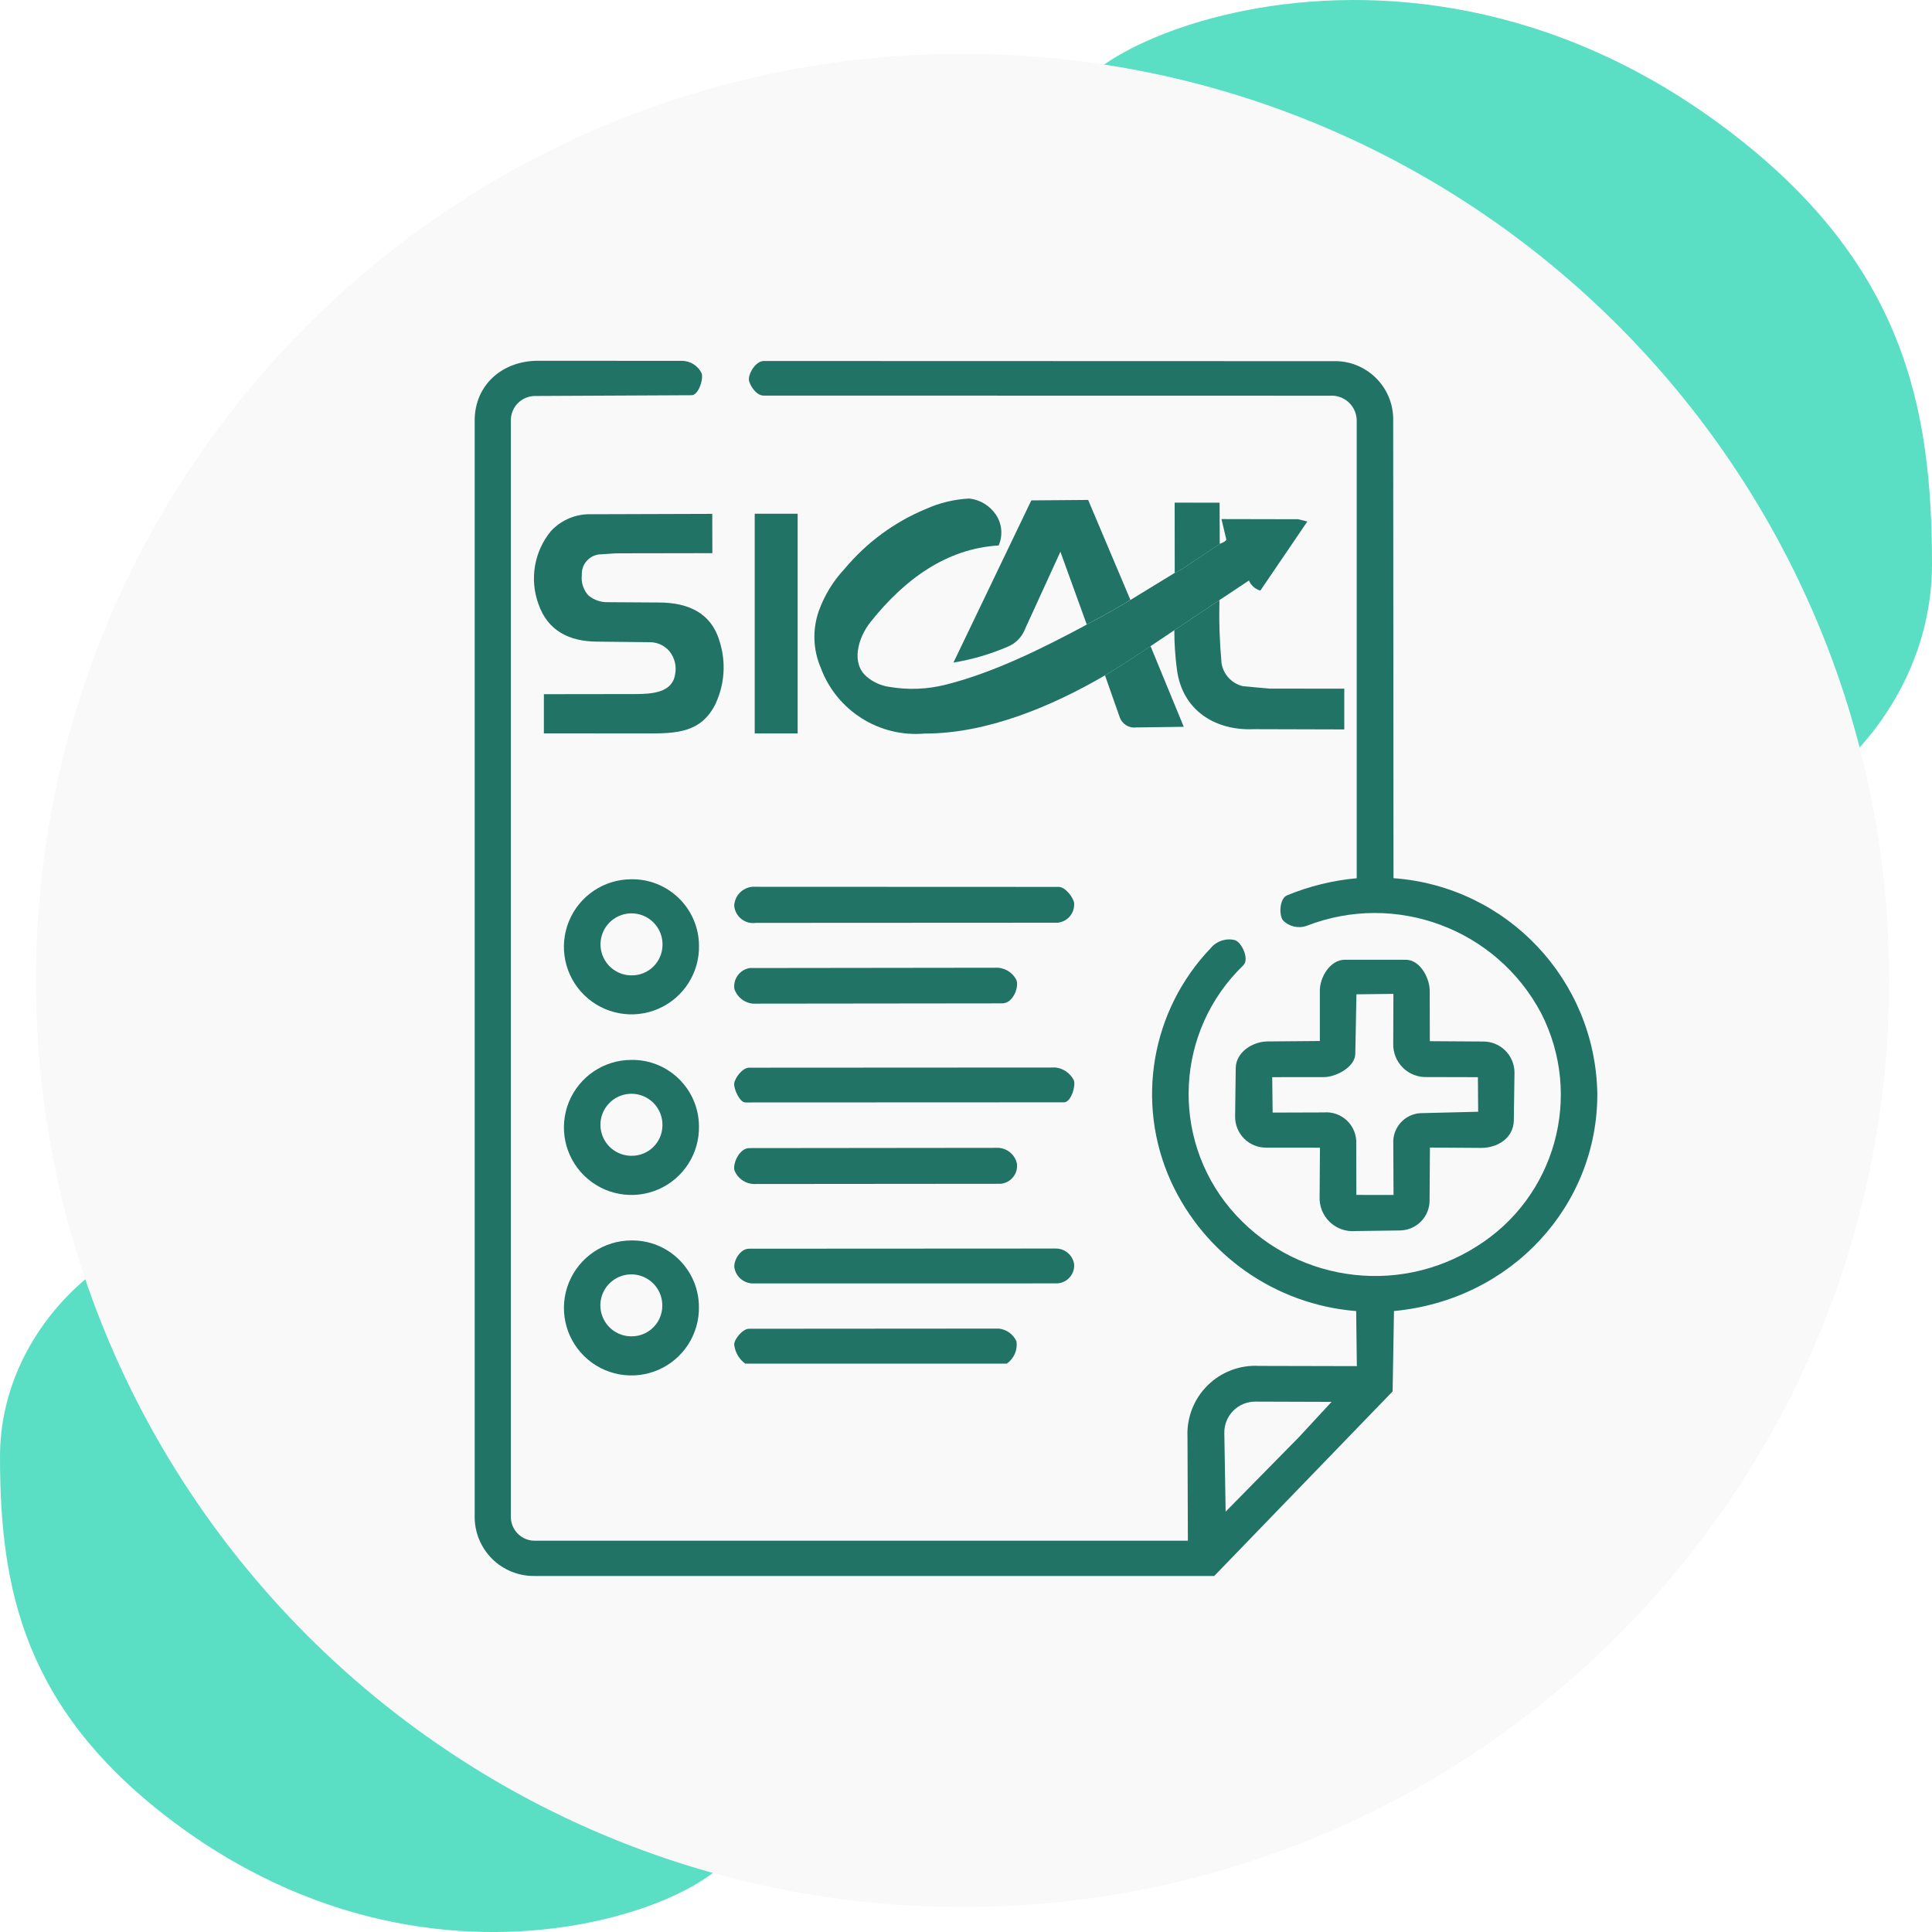
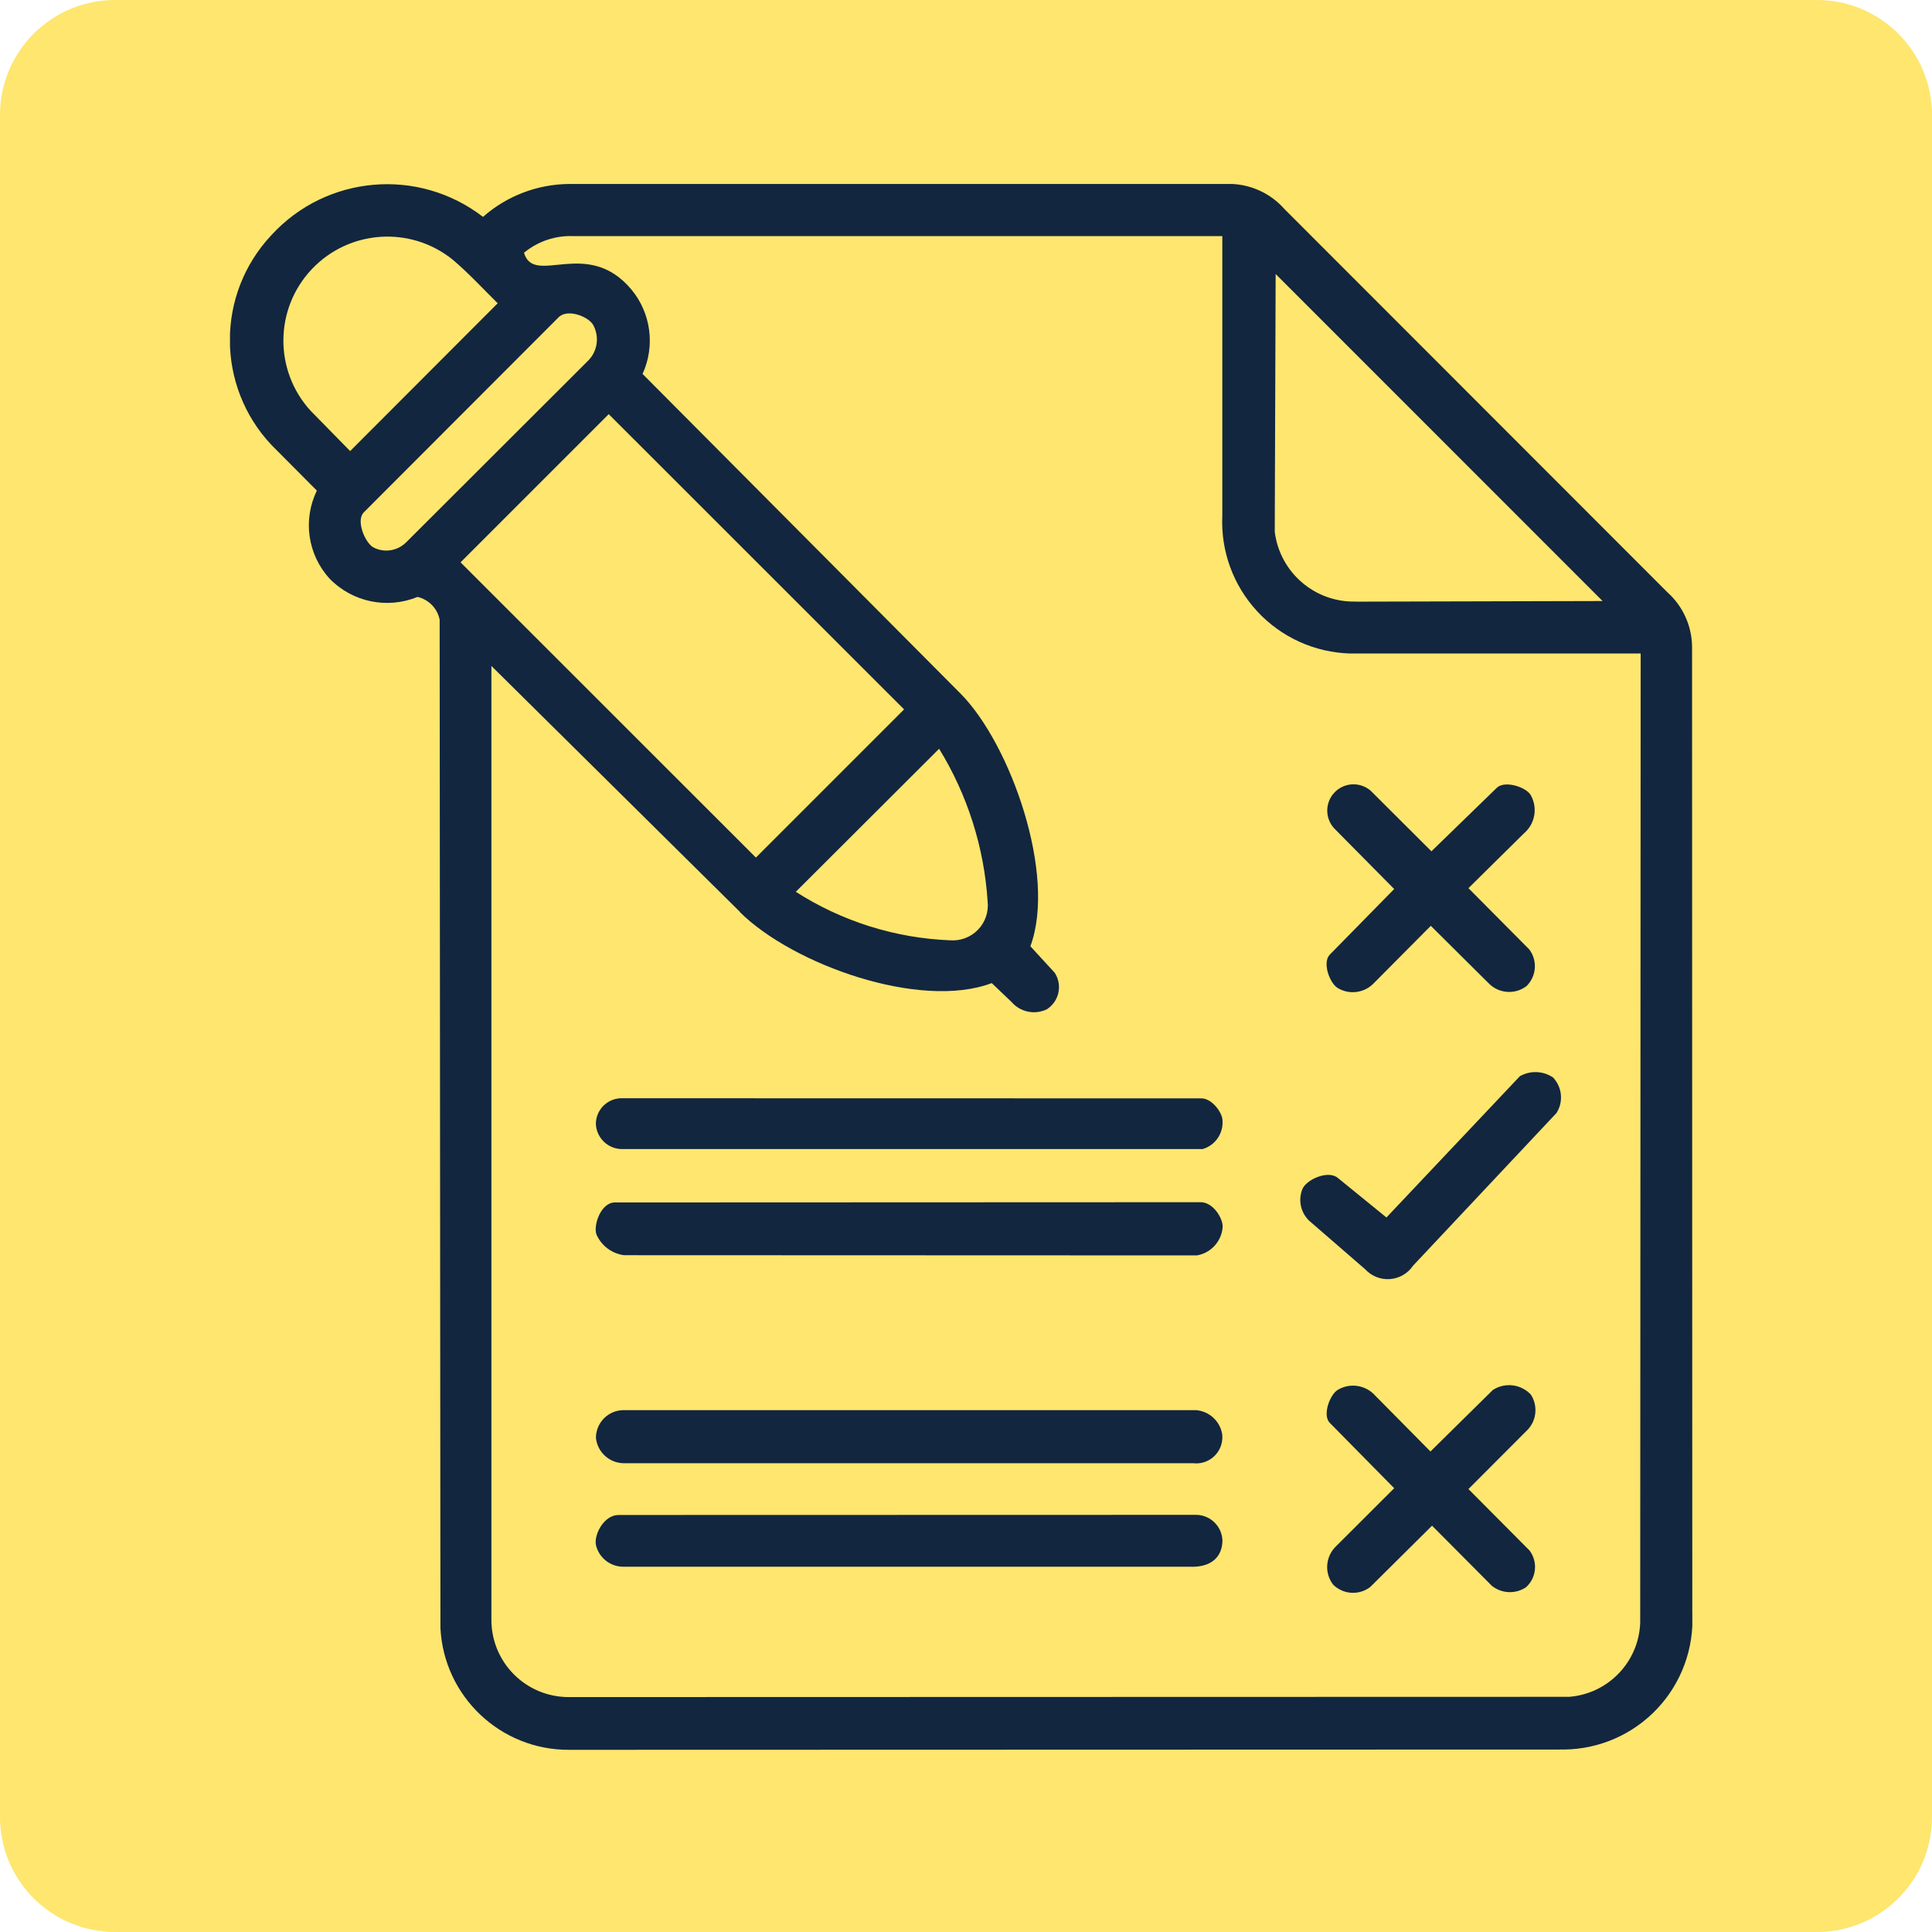
- <svg xmlns="http://www.w3.org/2000/svg" width="203.502" height="203.502" viewBox="0 0 203.502 203.502">
+ <svg xmlns="http://www.w3.org/2000/svg" width="84" height="84" viewBox="0 0 84 84">
  <defs>
    <clipPath id="clip-path">
-       <rect id="Rectangle_457242" data-name="Rectangle 457242" width="77.227" height="74.766" fill="#5bdfc4" />
-     </clipPath>
-     <clipPath id="clip-path-2">
-       <rect id="Rectangle_458940" data-name="Rectangle 458940" width="90.526" height="88.72" fill="#5bdfc4" />
-     </clipPath>
-     <clipPath id="clip-path-3">
-       <rect id="Rectangle_459373" data-name="Rectangle 459373" width="118.25" height="128" fill="#217365" />
+       <rect id="Rectangle_465364" data-name="Rectangle 465364" width="63.579" height="68.079" fill="#12263f" />
    </clipPath>
  </defs>
-   <g id="img3" transform="translate(0.325 0.322)">
-     <g id="Group_1183983" data-name="Group 1183983" transform="translate(-0.325 -0.322)">
-       <g id="Group_1183979" data-name="Group 1183979" transform="translate(77.227 203.502) rotate(180)">
-         <g id="Group_1182771" data-name="Group 1182771" transform="translate(0)" clip-path="url(#clip-path)">
-           <path id="Path_1004427" data-name="Path 1004427" d="M31.813,49.6c0,13.9,9.475,25.165,21.163,25.165s24.251-10.8,24.251-24.7-2.495-26.7-18.4-38.561c-31.165-23.251-64.549-4.658-58-1.15C34.819,28.563,31.813,43.327,31.813,49.6" transform="translate(0 0)" fill="#5bdfc4" />
+   <g id="img3" transform="translate(-289.711 -1193)">
+     <g id="Group_1185367" data-name="Group 1185367" transform="translate(-416.66 -492.777)">
+       <g id="Group_1177731" data-name="Group 1177731">
+         <g id="Group_1119665" data-name="Group 1119665" transform="translate(530.482 -3835.223)">
+           <path id="Path_991847" data-name="Path 991847" d="M5,0H79a5,5,0,0,1,5,5V79a5,5,0,0,1-5,5H5a5,5,0,0,1-5-5V5A5,5,0,0,1,5,0Z" transform="translate(175.889 5521)" fill="#fee66f" />
        </g>
      </g>
-       <g id="Group_1183980" data-name="Group 1183980" transform="translate(112.976 0)" clip-path="url(#clip-path-2)">
-         <path id="Path_1004538" data-name="Path 1004538" d="M37.291,58.859C37.291,75.351,48.4,88.72,62.1,88.72S90.526,75.9,90.526,59.412,87.6,27.734,68.96,13.655C32.429-13.936-6.7,8.128.974,12.291c39.842,21.6,36.317,39.123,36.317,46.568" transform="translate(0 0)" fill="#5bdfc4" />
-       </g>
-       <path id="Path_1004539" data-name="Path 1004539" d="M97.6,0A97.6,97.6,0,1,1,0,97.6,97.6,97.6,0,0,1,97.6,0Z" transform="translate(3.794 5.669)" fill="#f9f9f9" />
    </g>
-     <g id="Group_1184373" data-name="Group 1184373" transform="translate(49.675 37.679)">
-       <g id="Group_1184372" data-name="Group 1184372" clip-path="url(#clip-path-3)">
-         <path id="Path_1005321" data-name="Path 1005321" d="M35.812,63.872c-1.523,3.179-4.149,3.229-7.37,3.226l-10.765-.01,0-4.127,9.616-.013c1.81,0,3.908-.165,4.2-2.044a2.961,2.961,0,0,0-.575-2.448,2.727,2.727,0,0,0-2.129-.972l-5.566-.059c-2.809-.03-5.136-1.087-6.129-3.989a7.868,7.868,0,0,1,1.331-7.662,5.559,5.559,0,0,1,4.288-1.766l12.7-.04.012,4.139-10.157.017-1.765.114a2.073,2.073,0,0,0-1.83,2.167,2.726,2.726,0,0,0,.7,2.161,3.117,3.117,0,0,0,2.124.705l5.344.034c2.958.019,5.465,1.018,6.362,4.153a9.008,9.008,0,0,1-.4,6.414" transform="translate(-10.389 -27.842)" fill="#217365" />
-         <rect id="Rectangle_459372" data-name="Rectangle 459372" width="4.523" height="23.143" transform="translate(29.496 16.111)" fill="#217365" />
-         <path id="Path_1005322" data-name="Path 1005322" d="M123.841,52.837c1.536-.826,3.075-1.657,4.6-2.589L133.1,47.4l.743-.391,4-2.666c.172-.085.612-.215.7-.461l-.514-2.154,8.086.017.961.238-4.952,7.28A1.9,1.9,0,0,1,140.92,48.2l-3.1,2.062-4.753,3.173-2.5,1.674c-1.6,1.068-3.14,2.109-4.8,3.077-5.672,3.31-12.5,6.148-19.012,6.134a10.673,10.673,0,0,1-10.924-6.906,8.252,8.252,0,0,1-.221-5.988,12.817,12.817,0,0,1,2.751-4.488,22.236,22.236,0,0,1,8.567-6.288,12.609,12.609,0,0,1,4.543-1.086,3.9,3.9,0,0,1,2.789,1.684,3.385,3.385,0,0,1,.3,3.258c-5.531.339-9.909,3.578-13.467,8.027-1.41,1.763-2.064,4.4-.444,5.783a4.648,4.648,0,0,0,2.369,1.081,14.309,14.309,0,0,0,6-.235c5.025-1.258,10.268-3.868,14.832-6.324" transform="translate(-59.37 -25.053)" fill="#217365" />
-         <path id="Path_1005323" data-name="Path 1005323" d="M152.762,50.5c-1.525.931-3.064,1.762-4.6,2.589l-2.776-7.668-3.714,8.113a3.286,3.286,0,0,1-1.862,1.9,24.3,24.3,0,0,1-5.689,1.659l8.2-17.08,5.987-.048Z" transform="translate(-83.691 -25.306)" fill="#217365" />
-         <path id="Path_1005324" data-name="Path 1005324" d="M181.362,81.948l3.5,8.5-5.015.068a1.62,1.62,0,0,1-1.738-1.1l-1.547-4.392c1.659-.968,3.2-2.01,4.8-3.077" transform="translate(-110.174 -51.894)" fill="#217365" />
-         <path id="Path_1005325" data-name="Path 1005325" d="M200.74,68.731a57.786,57.786,0,0,0,.22,6.646A2.974,2.974,0,0,0,203.21,77.8l2.781.255,7.9.009v4.291l-9.553-.027c-3.982.175-7.508-1.933-8.075-6.277a31.653,31.653,0,0,1-.275-4.149Z" transform="translate(-122.294 -43.524)" fill="#217365" />
-         <path id="Path_1005326" data-name="Path 1005326" d="M200.827,45.093l-4,2.666-.743.391-.006-7.407,4.733.007Z" transform="translate(-122.348 -25.801)" fill="#217365" />
-         <path id="Path_1005327" data-name="Path 1005327" d="M85.555,56.313a25.355,25.355,0,0,1,7.352-1.807l0-48.246a2.643,2.643,0,0,0-2.831-2.58L30.432,3.669c-.786,0-1.5-1.128-1.546-1.675-.058-.615.692-1.971,1.574-1.971L90.873.041a6.14,6.14,0,0,1,5.875,5.926L96.782,54.5A23.145,23.145,0,0,1,118.25,77.178c.048,11.762-9,21.746-21.417,22.916l-.145,8.466L77.9,128H6.355A6.224,6.224,0,0,1,0,121.687V6.306C0,2.494,2.964,0,6.663,0L21.751.009a2.3,2.3,0,0,1,2.156,1.32c.214.611-.344,2.3-1.051,2.3L6.319,3.709A2.553,2.553,0,0,0,3.813,6.376l0,115.539a2.511,2.511,0,0,0,2.556,2.371l68.754,0-.041-10.956a7.152,7.152,0,0,1,7.563-7.457l10.276.024-.071-5.8A23.511,23.511,0,0,1,73.318,86.391a22.238,22.238,0,0,1,4.215-24.528,2.513,2.513,0,0,1,2.52-.846c.716.19,1.579,1.989.917,2.653a18.818,18.818,0,0,0-1.36,25.662,19.935,19.935,0,0,0,25.9,3.974,18.838,18.838,0,0,0,6.816-24.6,19.817,19.817,0,0,0-24.7-9.185,2.366,2.366,0,0,1-2.486-.582c-.454-.586-.35-2.307.42-2.626M79.1,121.224l7.729-7.856,3.429-3.707-8.015-.026a3.251,3.251,0,0,0-3.281,3.332Z" transform="translate(-0.001 0)" fill="#217365" />
-         <path id="Path_1005328" data-name="Path 1005328" d="M230.372,200.546l-4.668.063a3.484,3.484,0,0,1-3.783-3.648l.035-5.133-5.679-.006a3.245,3.245,0,0,1-3.257-3.321l.064-5.051c.021-1.7,1.8-2.8,3.333-2.813l5.528-.047,0-5.342c0-1.334,1.054-3.215,2.634-3.216h6.409c1.543,0,2.526,1.967,2.529,3.249l.012,5.327,5.588.037a3.28,3.28,0,0,1,3.33,3.25l-.071,5.044c-.027,1.919-1.77,2.922-3.454,2.911l-5.383-.036-.035,5.5a3.162,3.162,0,0,1-3.128,3.231m-.67-3.739-.025-5.406a3.042,3.042,0,0,1,2.829-3.208l6.11-.15-.026-3.641-5.327-.013a3.429,3.429,0,0,1-3.592-3.547l.018-5.214-3.894.046-.12,6.268c-.027,1.429-2.089,2.451-3.295,2.453l-5.456.005.043,3.732,5.36-.017a3.162,3.162,0,0,1,3.447,3.334l.014,5.355Z" transform="translate(-132.922 -108.94)" fill="#217365" />
-         <path id="Path_1005329" data-name="Path 1005329" d="M107.411,206.644l-33.547.014c-.6,0-1.242-1.454-1.174-2.008s.858-1.654,1.567-1.654l32.3-.018a2.47,2.47,0,0,1,1.9,1.329c.24.528-.26,2.337-1.037,2.338" transform="translate(-45.355 -128.535)" fill="#217365" />
-         <path id="Path_1005330" data-name="Path 1005330" d="M106.736,154.859l-31.758.016a2,2,0,0,1-2.28-1.815,2.1,2.1,0,0,1,1.911-1.987l32.271.013c.706,0,1.535,1.126,1.622,1.683a1.928,1.928,0,0,1-1.766,2.09" transform="translate(-45.362 -95.667)" fill="#217365" />
-         <path id="Path_1005331" data-name="Path 1005331" d="M106.552,258.643l-31.93.005a2,2,0,0,1-1.894-1.676c-.085-.718.6-1.982,1.547-1.982l32.287-.017a1.938,1.938,0,0,1,1.956,1.653,1.885,1.885,0,0,1-1.967,2.017" transform="translate(-45.377 -161.462)" fill="#217365" />
-         <path id="Path_1005332" data-name="Path 1005332" d="M39.225,155.853a7.115,7.115,0,1,1-7.113-6.938,7.027,7.027,0,0,1,7.113,6.938m-3.842,0a3.266,3.266,0,1,0-3.265,3.185,3.226,3.226,0,0,0,3.265-3.185" transform="translate(-15.599 -94.301)" fill="#217365" />
-         <path id="Path_1005333" data-name="Path 1005333" d="M39.223,207.731a7.113,7.113,0,1,1-7.111-6.936,7.025,7.025,0,0,1,7.111,6.936m-3.846-.02a3.266,3.266,0,1,0-3.265,3.184,3.225,3.225,0,0,0,3.265-3.184" transform="translate(-15.6 -127.154)" fill="#217365" />
-         <path id="Path_1005334" data-name="Path 1005334" d="M39.222,259.581a7.11,7.11,0,1,1-7.108-6.933,7.022,7.022,0,0,1,7.108,6.933m-3.857-.015a3.262,3.262,0,1,0-3.261,3.181,3.222,3.222,0,0,0,3.261-3.181" transform="translate(-15.604 -159.99)" fill="#217365" />
-         <path id="Path_1005335" data-name="Path 1005335" d="M100.922,178.079l-26.265.029a2.264,2.264,0,0,1-1.944-1.551,1.948,1.948,0,0,1,1.623-2.2l25.84-.032a2.356,2.356,0,0,1,2.226,1.259c.334.676-.284,2.492-1.479,2.494" transform="translate(-45.359 -110.393)" fill="#217365" />
-         <path id="Path_1005336" data-name="Path 1005336" d="M100.734,229.834l-25.784.022a2.281,2.281,0,0,1-2.236-1.441c-.2-.706.521-2.34,1.555-2.341l26.264-.028a2.126,2.126,0,0,1,1.936,1.659,1.9,1.9,0,0,1-1.736,2.13" transform="translate(-45.352 -143.143)" fill="#217365" />
-         <path id="Path_1005337" data-name="Path 1005337" d="M101.413,281.662l-27.55,0a2.852,2.852,0,0,1-1.164-2c-.021-.559.885-1.674,1.551-1.675l26.307-.019a2.3,2.3,0,0,1,1.878,1.355,2.446,2.446,0,0,1-1.022,2.336" transform="translate(-45.363 -176.026)" fill="#217365" />
+     <g id="Group_1212297" data-name="Group 1212297" transform="translate(299.711 1201)">
+       <g id="Group_1212296" data-name="Group 1212296" clip-path="url(#clip-path)">
+         <path id="Path_1274058" data-name="Path 1274058" d="M63.578,62.119a5.644,5.644,0,0,1-5.568,5.949l-43.272.012a5.575,5.575,0,0,1-5.589-5.3L9.115,18.941a1.269,1.269,0,0,0-.965-.987,3.48,3.48,0,0,1-3.819-.795,3.431,3.431,0,0,1-.554-3.826L1.8,11.345a6.661,6.661,0,0,1,0-9.121A6.824,6.824,0,0,1,11,1.431,5.725,5.725,0,0,1,14.75,0L43.579,0a3.232,3.232,0,0,1,2.266,1.089l16.647,16.66a3.22,3.22,0,0,1,1.076,2.362ZM11.639,5.187c-.706-.7-1.288-1.333-1.961-1.9A4.522,4.522,0,0,0,3.5,9.855l1.723,1.758Zm10.54,26.468-10.814-10.7,0,41.432a3.355,3.355,0,0,0,3.385,3.4l43.476-.011a3.352,3.352,0,0,0,3.087-3.21l.02-42.152L48.7,20.414a5.725,5.725,0,0,1-5.556-5.994l0-12.153h-28.2a3.168,3.168,0,0,0-2.162.724c.438,1.481,2.736-.694,4.662,1.587a3.482,3.482,0,0,1,.493,3.681l13.827,13.9c2.153,2.164,4.192,7.862,3.035,10.984l1.058,1.152a1.142,1.142,0,0,1-.346,1.59,1.287,1.287,0,0,1-1.529-.318l-.863-.823c-3.111,1.176-8.641-.8-10.948-3.084m26.772-13.5,10.735-.027L45.463,3.914l-.039,11.208a3.461,3.461,0,0,0,3.527,3.034M7.632,15.608l7.949-7.936a1.306,1.306,0,0,0,.2-1.559c-.219-.356-1.108-.7-1.492-.319l-8.47,8.482c-.363.364.068,1.335.41,1.522a1.213,1.213,0,0,0,1.4-.19m8.838-5.6-6.443,6.443L22.865,29.287l6.443-6.443ZM31.294,32.883A1.525,1.525,0,0,0,32.94,31.19a14.444,14.444,0,0,0-2.109-6.634L24.6,30.775a13.417,13.417,0,0,0,6.692,2.108" transform="translate(0 -0.001)" fill="#12263f" />
+         <path id="Path_1274059" data-name="Path 1274059" d="M107.626,229.215l-24.9-.009a1.532,1.532,0,0,1-1.191-.894c-.152-.38.179-1.4.8-1.4l25.468-.01c.54,0,.97.7.955,1.075a1.35,1.35,0,0,1-1.131,1.24" transform="translate(-65.599 -182.632)" fill="#12263f" />
+         <path id="Path_1274060" data-name="Path 1274060" d="M107.555,275.54H82.733a1.229,1.229,0,0,1-1.188-1.1,1.207,1.207,0,0,1,1.215-1.208h24.873a1.256,1.256,0,0,1,1.139,1.035,1.137,1.137,0,0,1-1.217,1.278" transform="translate(-65.635 -219.922)" fill="#12263f" />
+         <path id="Path_1274061" data-name="Path 1274061" d="M107.926,205.97H82.709a1.142,1.142,0,0,1-1.176-1.1,1.122,1.122,0,0,1,1.175-1.109l25.15.005c.456,0,.9.6.919.939a1.206,1.206,0,0,1-.851,1.262" transform="translate(-65.626 -164.011)" fill="#12263f" />
+         <path id="Path_1274062" data-name="Path 1274062" d="M107.427,298.832l-24.752,0a1.22,1.22,0,0,1-1.173-.942c-.093-.439.336-1.307.986-1.307l25.137-.006a1.156,1.156,0,0,1,1.116,1.134c-.02.731-.518,1.124-1.315,1.124" transform="translate(-65.591 -238.714)" fill="#12263f" />
+         <path id="Path_1274063" data-name="Path 1274063" d="M253.243,274.884a1.191,1.191,0,0,1-.157,1.593,1.26,1.26,0,0,1-1.482-.059L249,273.8l-2.688,2.666a1.227,1.227,0,0,1-1.615-.106,1.252,1.252,0,0,1,.092-1.628l2.565-2.561-2.8-2.841c-.333-.338.006-1.226.341-1.432a1.294,1.294,0,0,1,1.642.255l2.394,2.421,2.714-2.676a1.3,1.3,0,0,1,1.649.2,1.242,1.242,0,0,1-.127,1.52l-2.585,2.59Z" transform="translate(-196.737 -215.466)" fill="#12263f" />
+         <path id="Path_1274064" data-name="Path 1274064" d="M253.2,140.989a1.212,1.212,0,0,1-.123,1.591,1.246,1.246,0,0,1-1.652-.129l-2.509-2.492-2.517,2.534a1.266,1.266,0,0,1-1.533.168c-.342-.206-.681-1.1-.342-1.449l2.8-2.853-2.541-2.569a1.142,1.142,0,0,1,1.51-1.713l2.65,2.642,2.842-2.76c.344-.335,1.266-.035,1.472.31a1.326,1.326,0,0,1-.293,1.671l-2.411,2.382Z" transform="translate(-196.707 -107.706)" fill="#12263f" />
+         <path id="Path_1274065" data-name="Path 1274065" d="M241.331,206.472l-2.346-2.033a1.252,1.252,0,0,1-.378-1.458c.169-.4,1.1-.831,1.531-.483l2.12,1.725,5.8-6.141a1.369,1.369,0,0,1,1.441.052,1.259,1.259,0,0,1,.152,1.547l-6.233,6.635a1.331,1.331,0,0,1-2.088.155" transform="translate(-191.978 -159.289)" fill="#12263f" />
      </g>
    </g>
  </g>
</svg>
